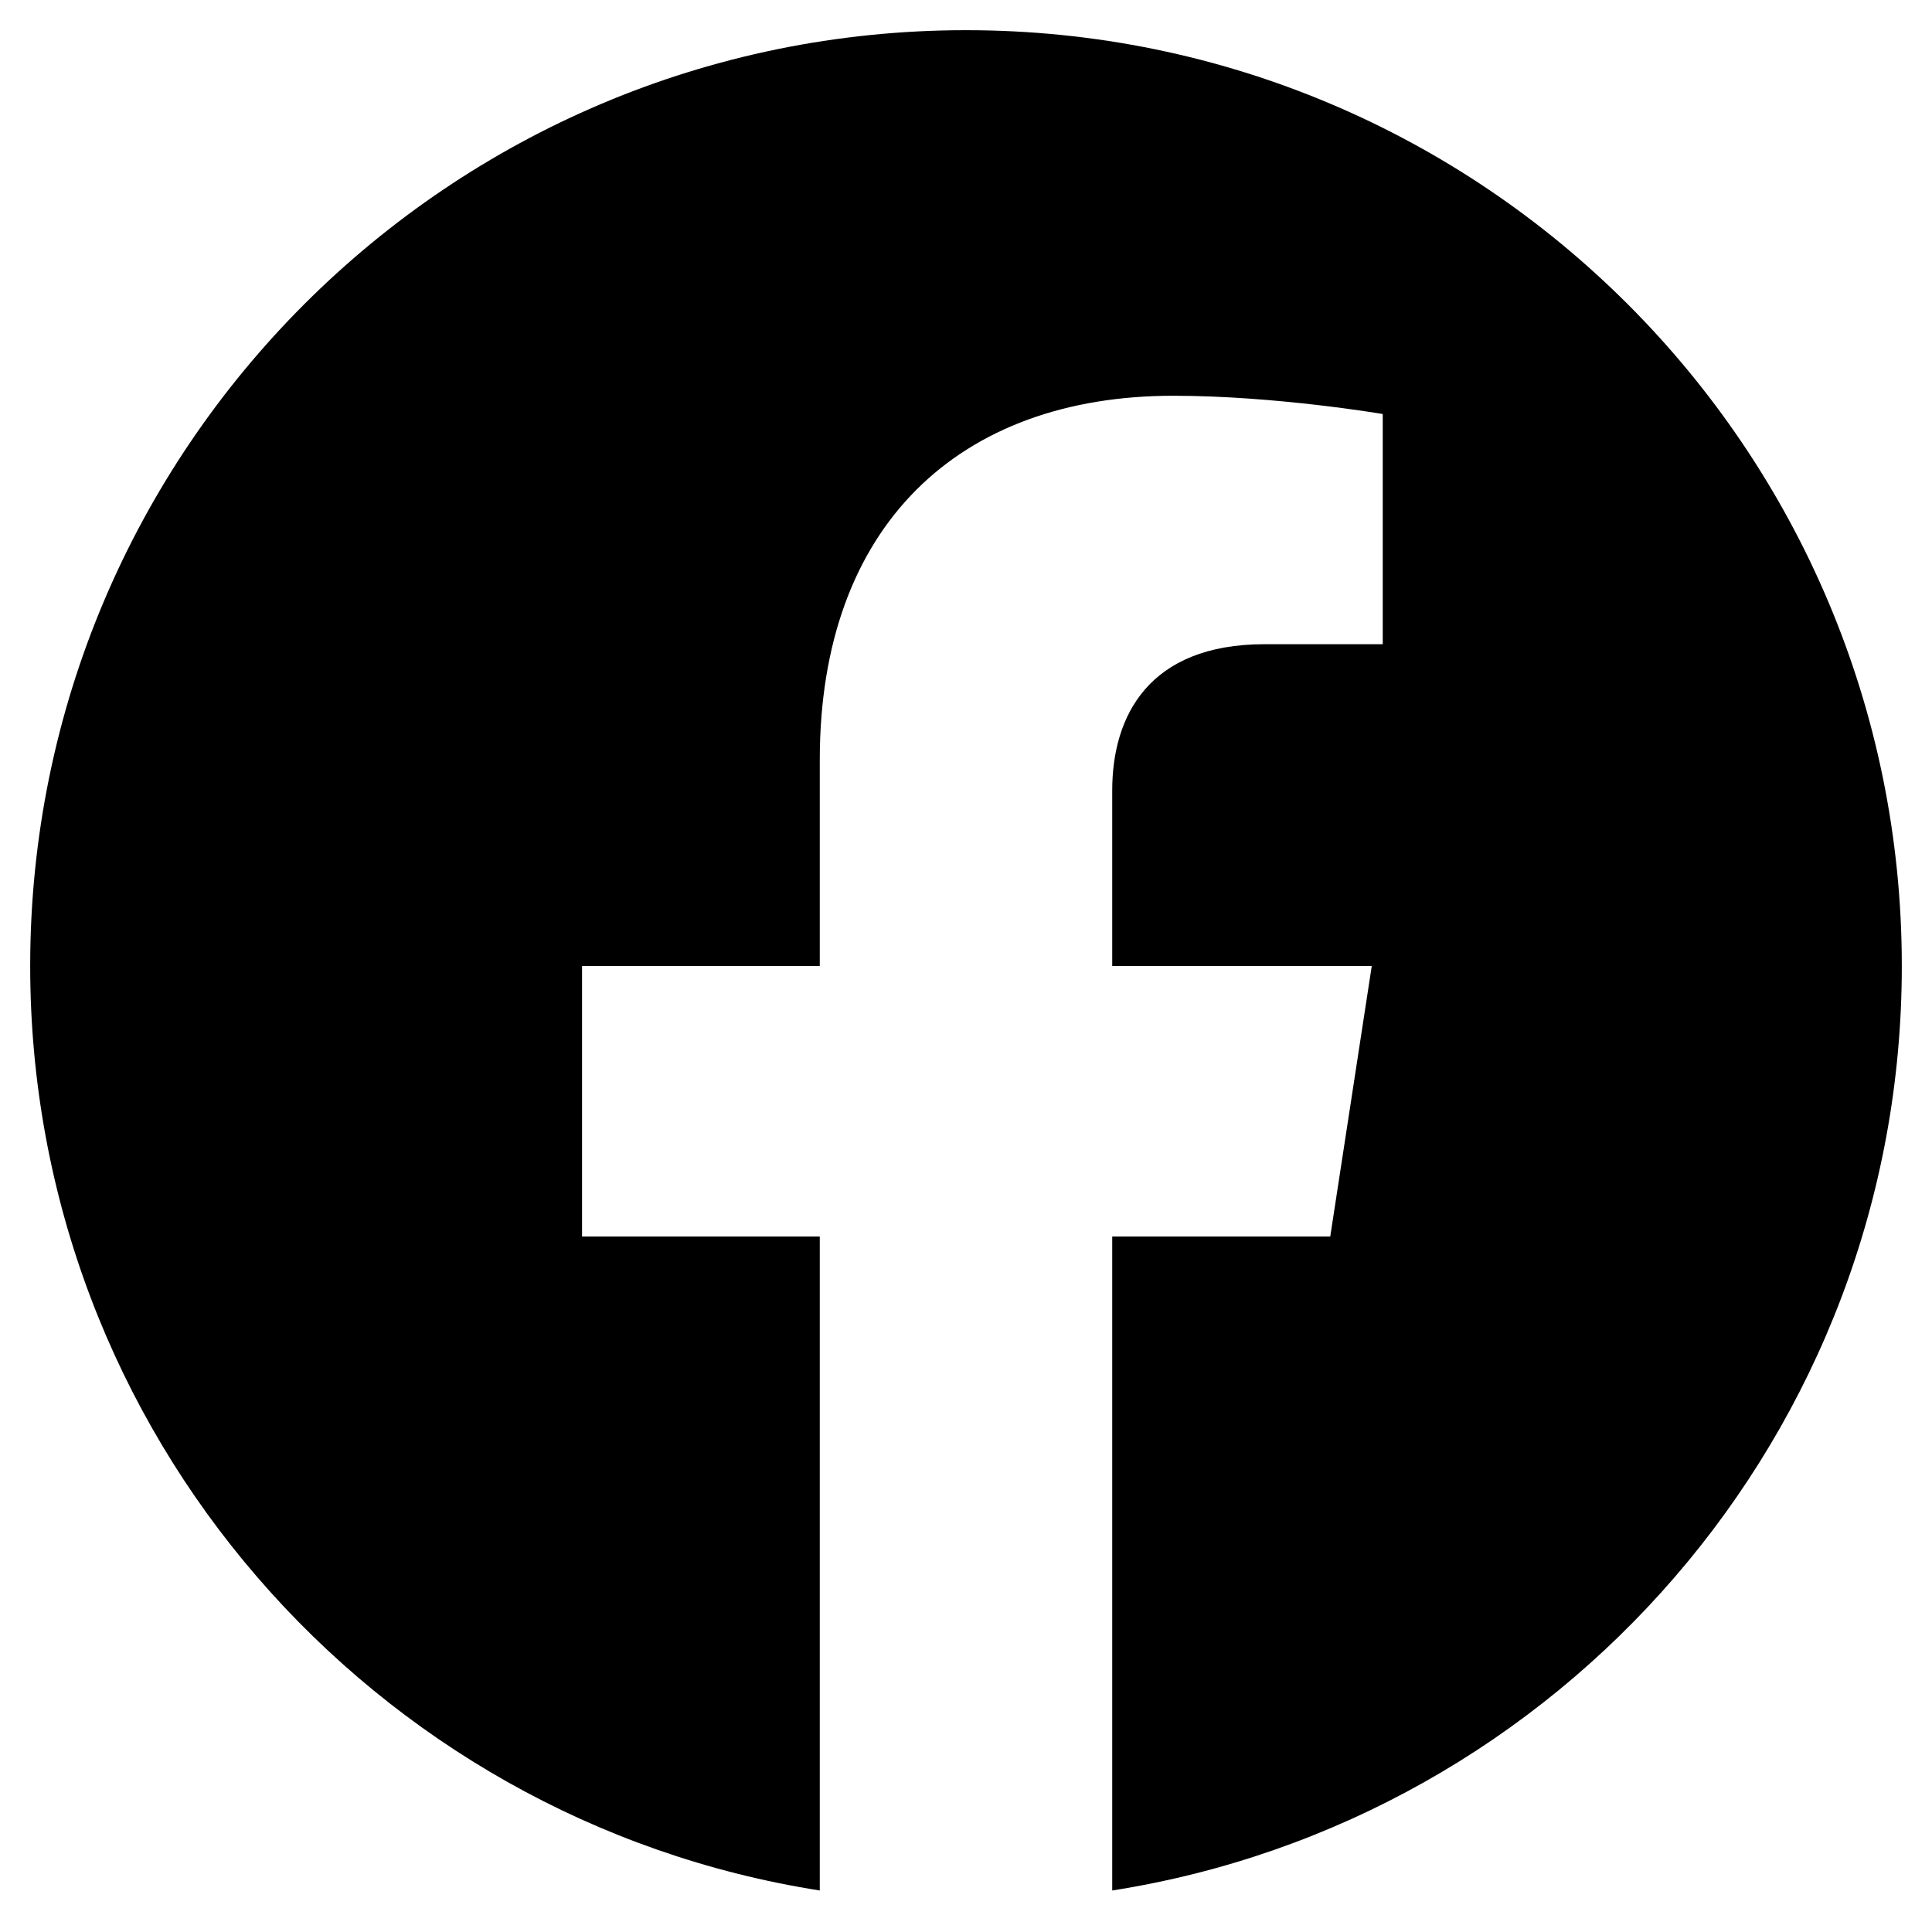
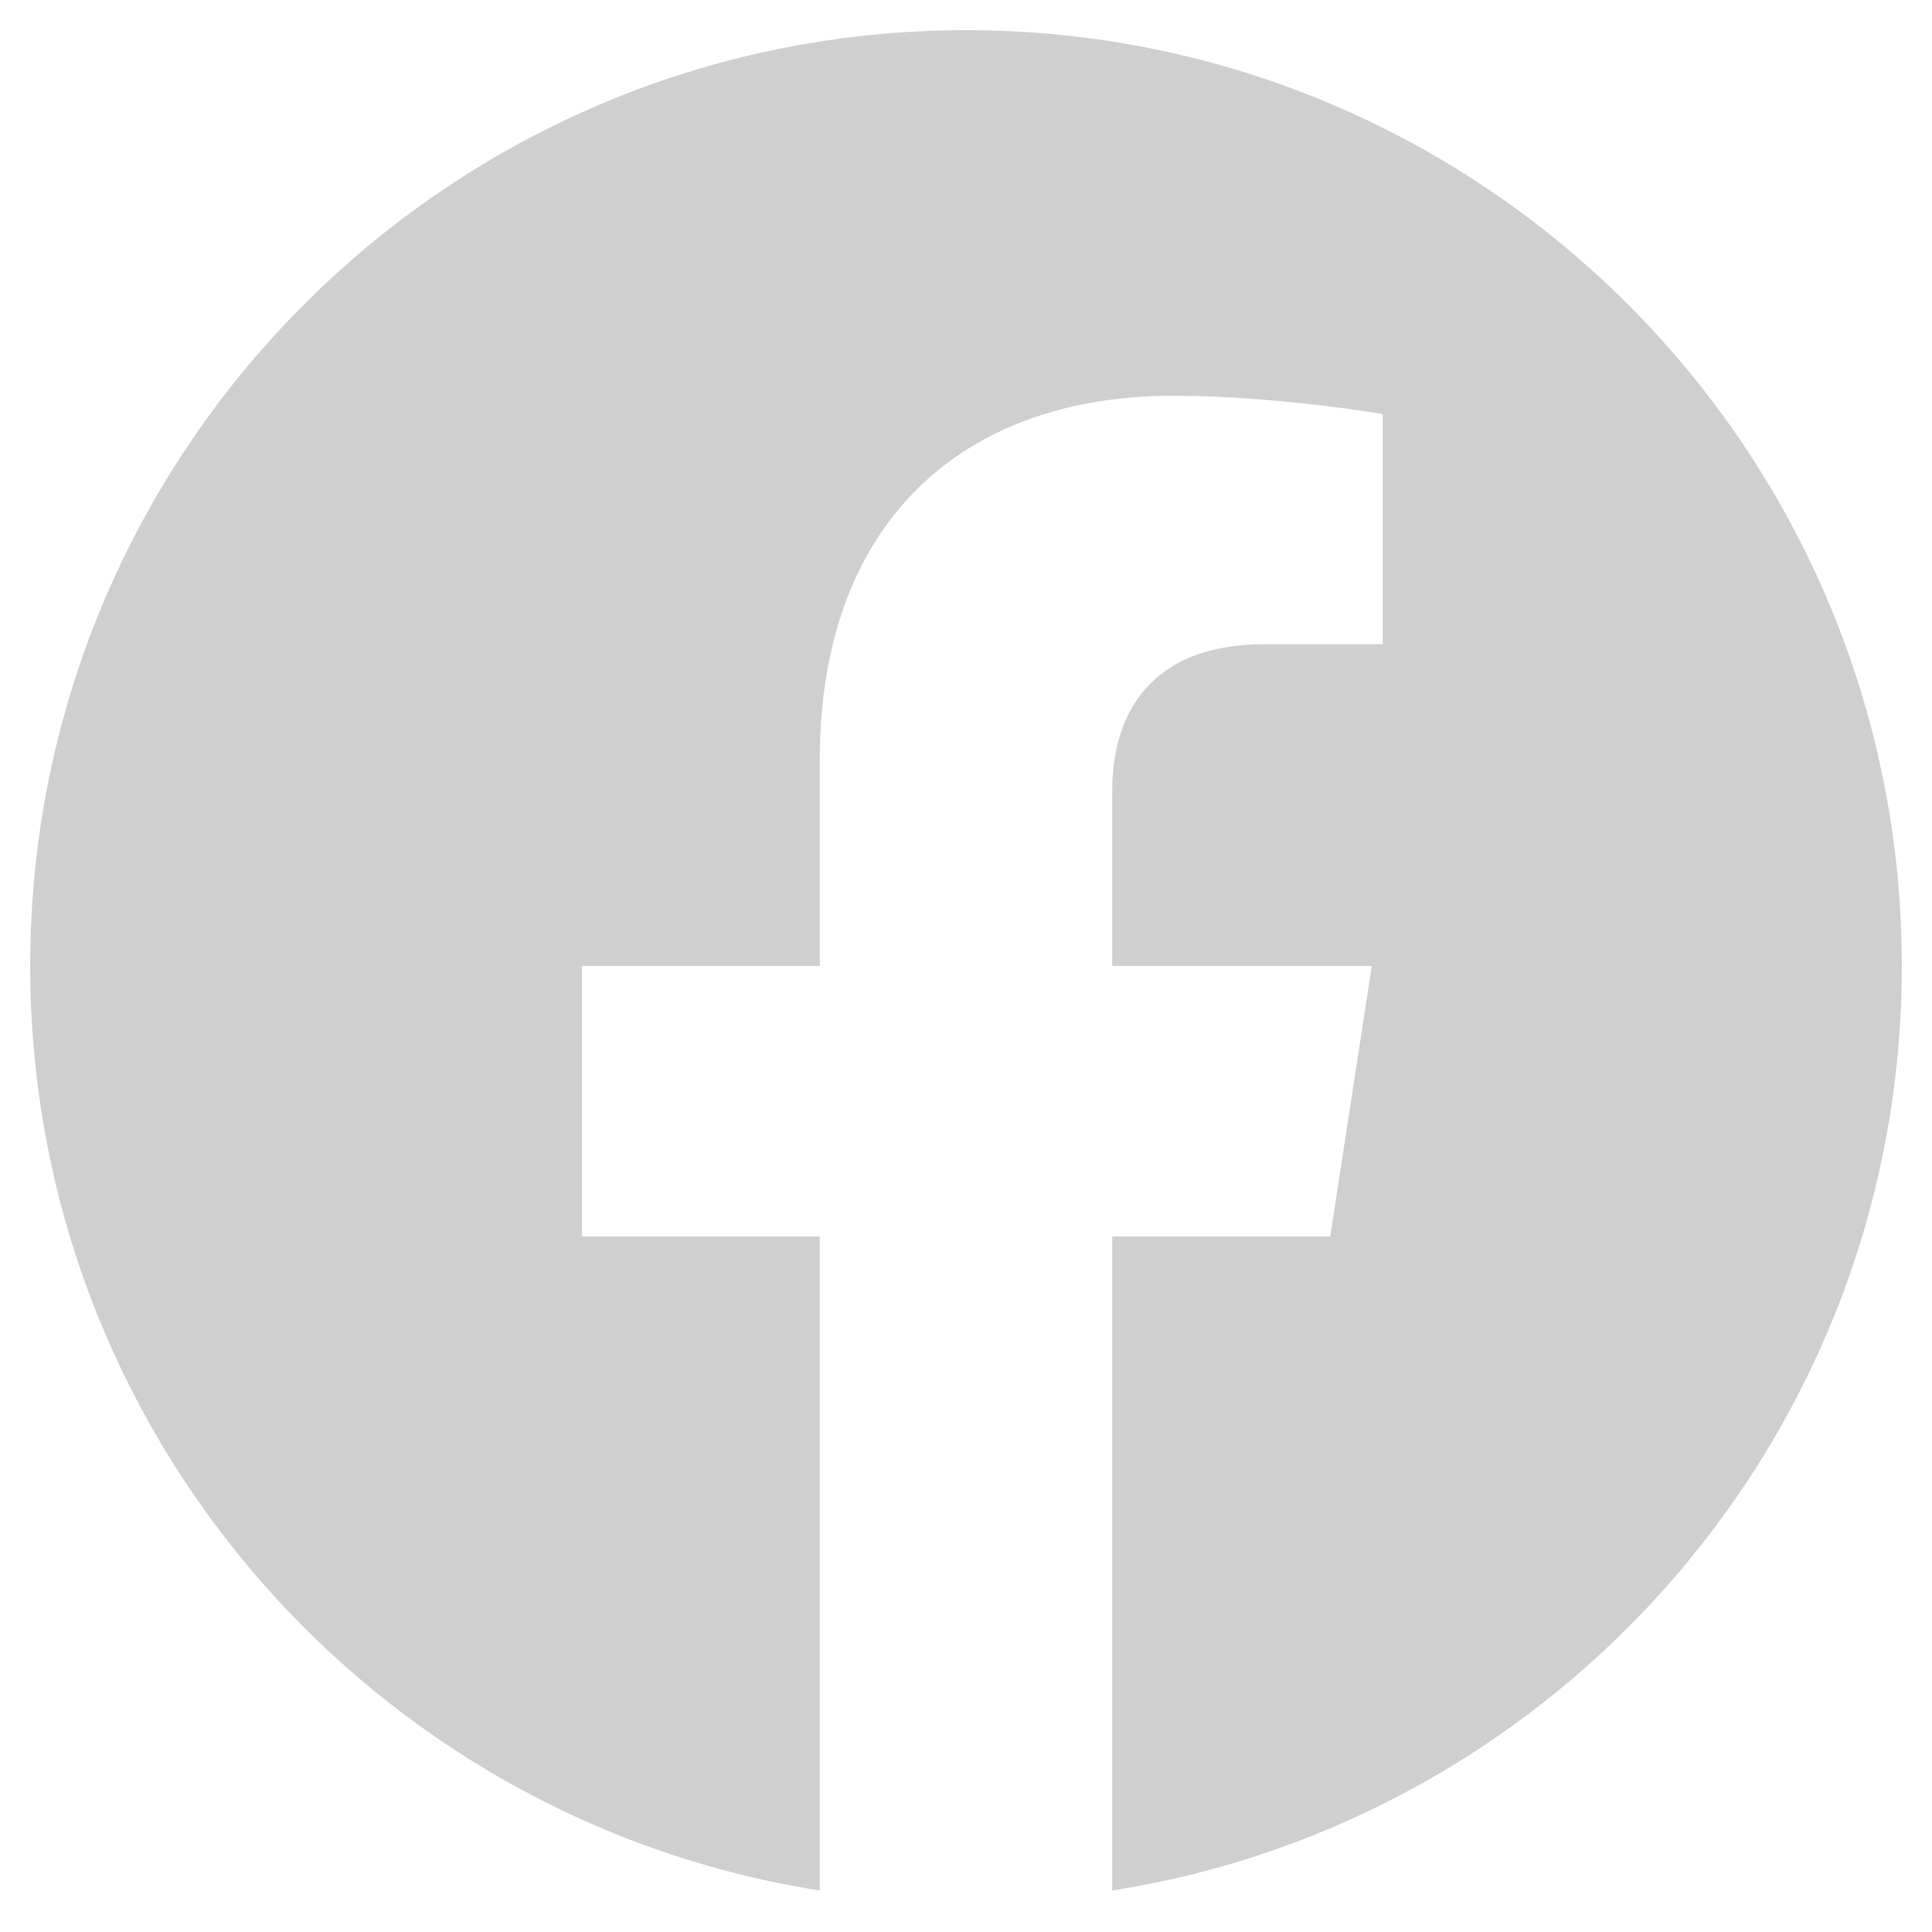
<svg xmlns="http://www.w3.org/2000/svg" aria-hidden="true" focusable="false" data-prefix="fab" data-icon="facebook" class="svg-inline--fa fa-facebook fa-w-16" role="img" viewBox="0 0 512 512">
-   <path fill="currentColor" d="M504 256C504 119 393 8 256 8S8 119 8 256c0 123.78 90.69 226.38 209.25 245V327.69h-63V256h63v-54.64c0-62.15 37-96.48 93.67-96.48 27.14 0 55.52 4.84 55.52 4.84v61h-31.28c-30.8 0-40.41 19.12-40.41 38.73V256h68.78l-11 71.69h-57.78V501C413.31 482.38 504 379.78 504 256z" />
+   <path fill="#cfcfcf" d="M504 256C504 119 393 8 256 8S8 119 8 256c0 123.78 90.69 226.38 209.25 245V327.69h-63V256h63v-54.64c0-62.15 37-96.48 93.67-96.48 27.14 0 55.52 4.84 55.52 4.84v61h-31.28c-30.8 0-40.41 19.12-40.41 38.73V256h68.78l-11 71.69h-57.78V501C413.31 482.38 504 379.78 504 256z" />
</svg>
